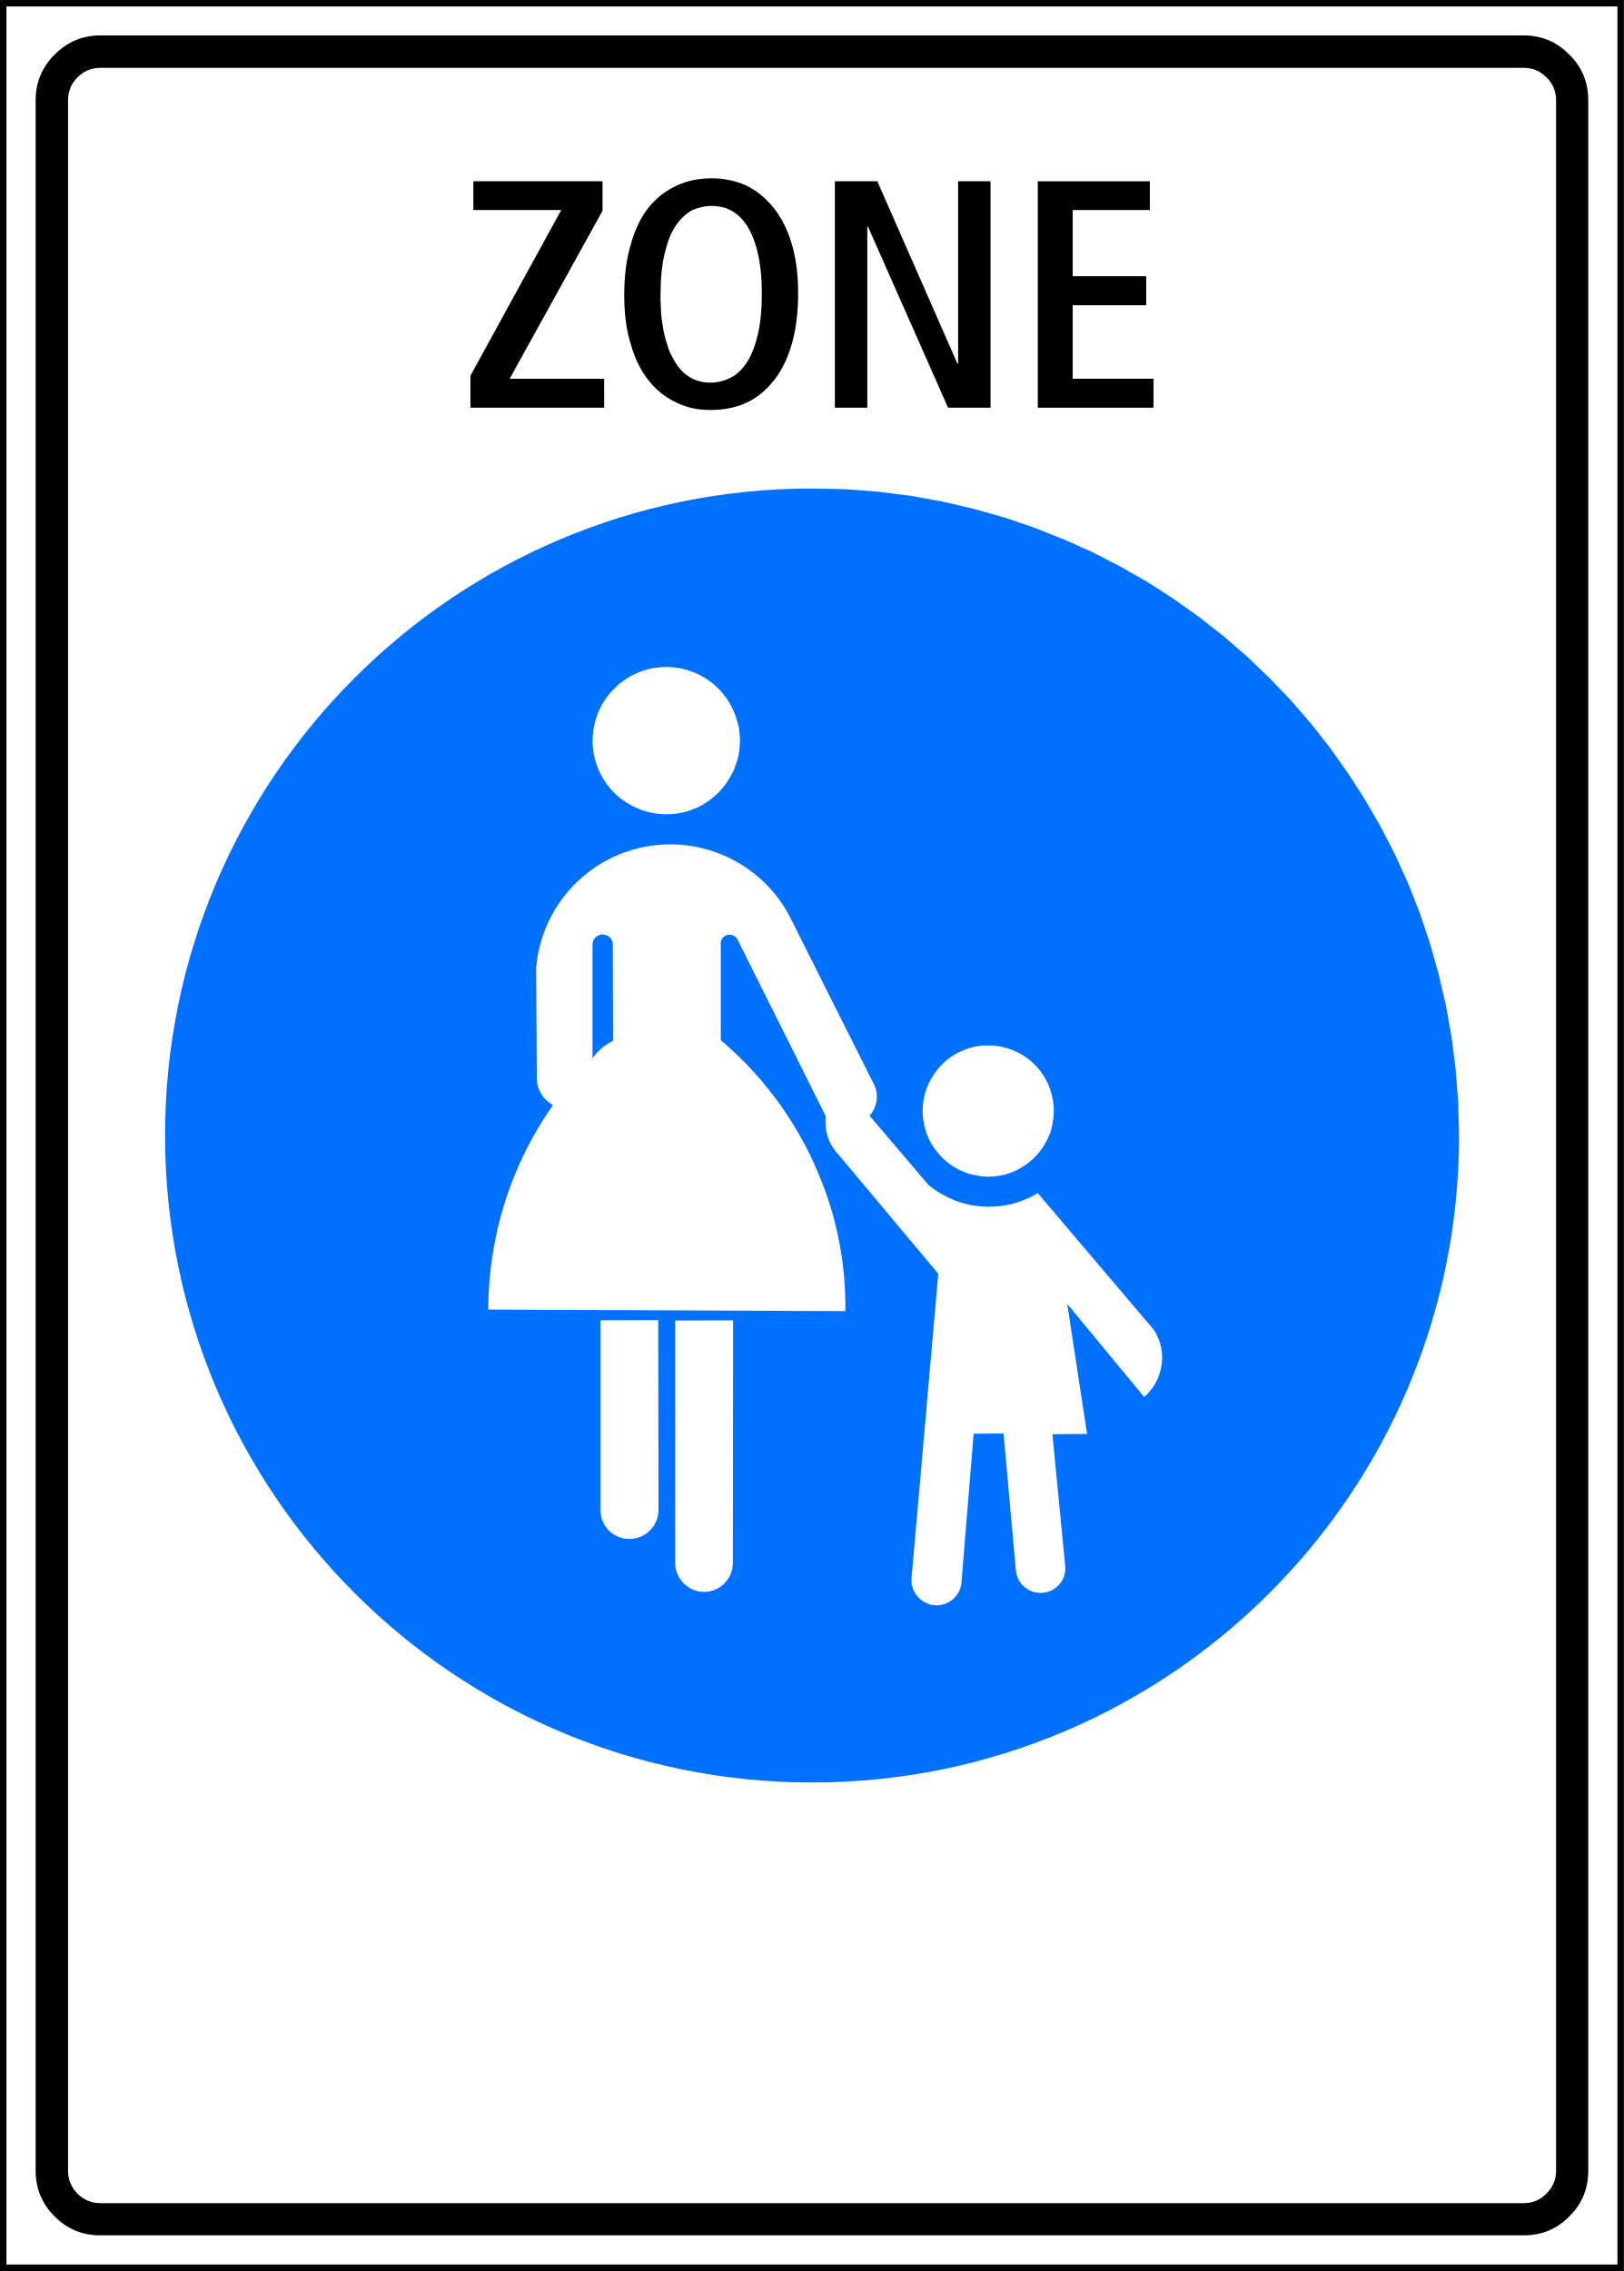
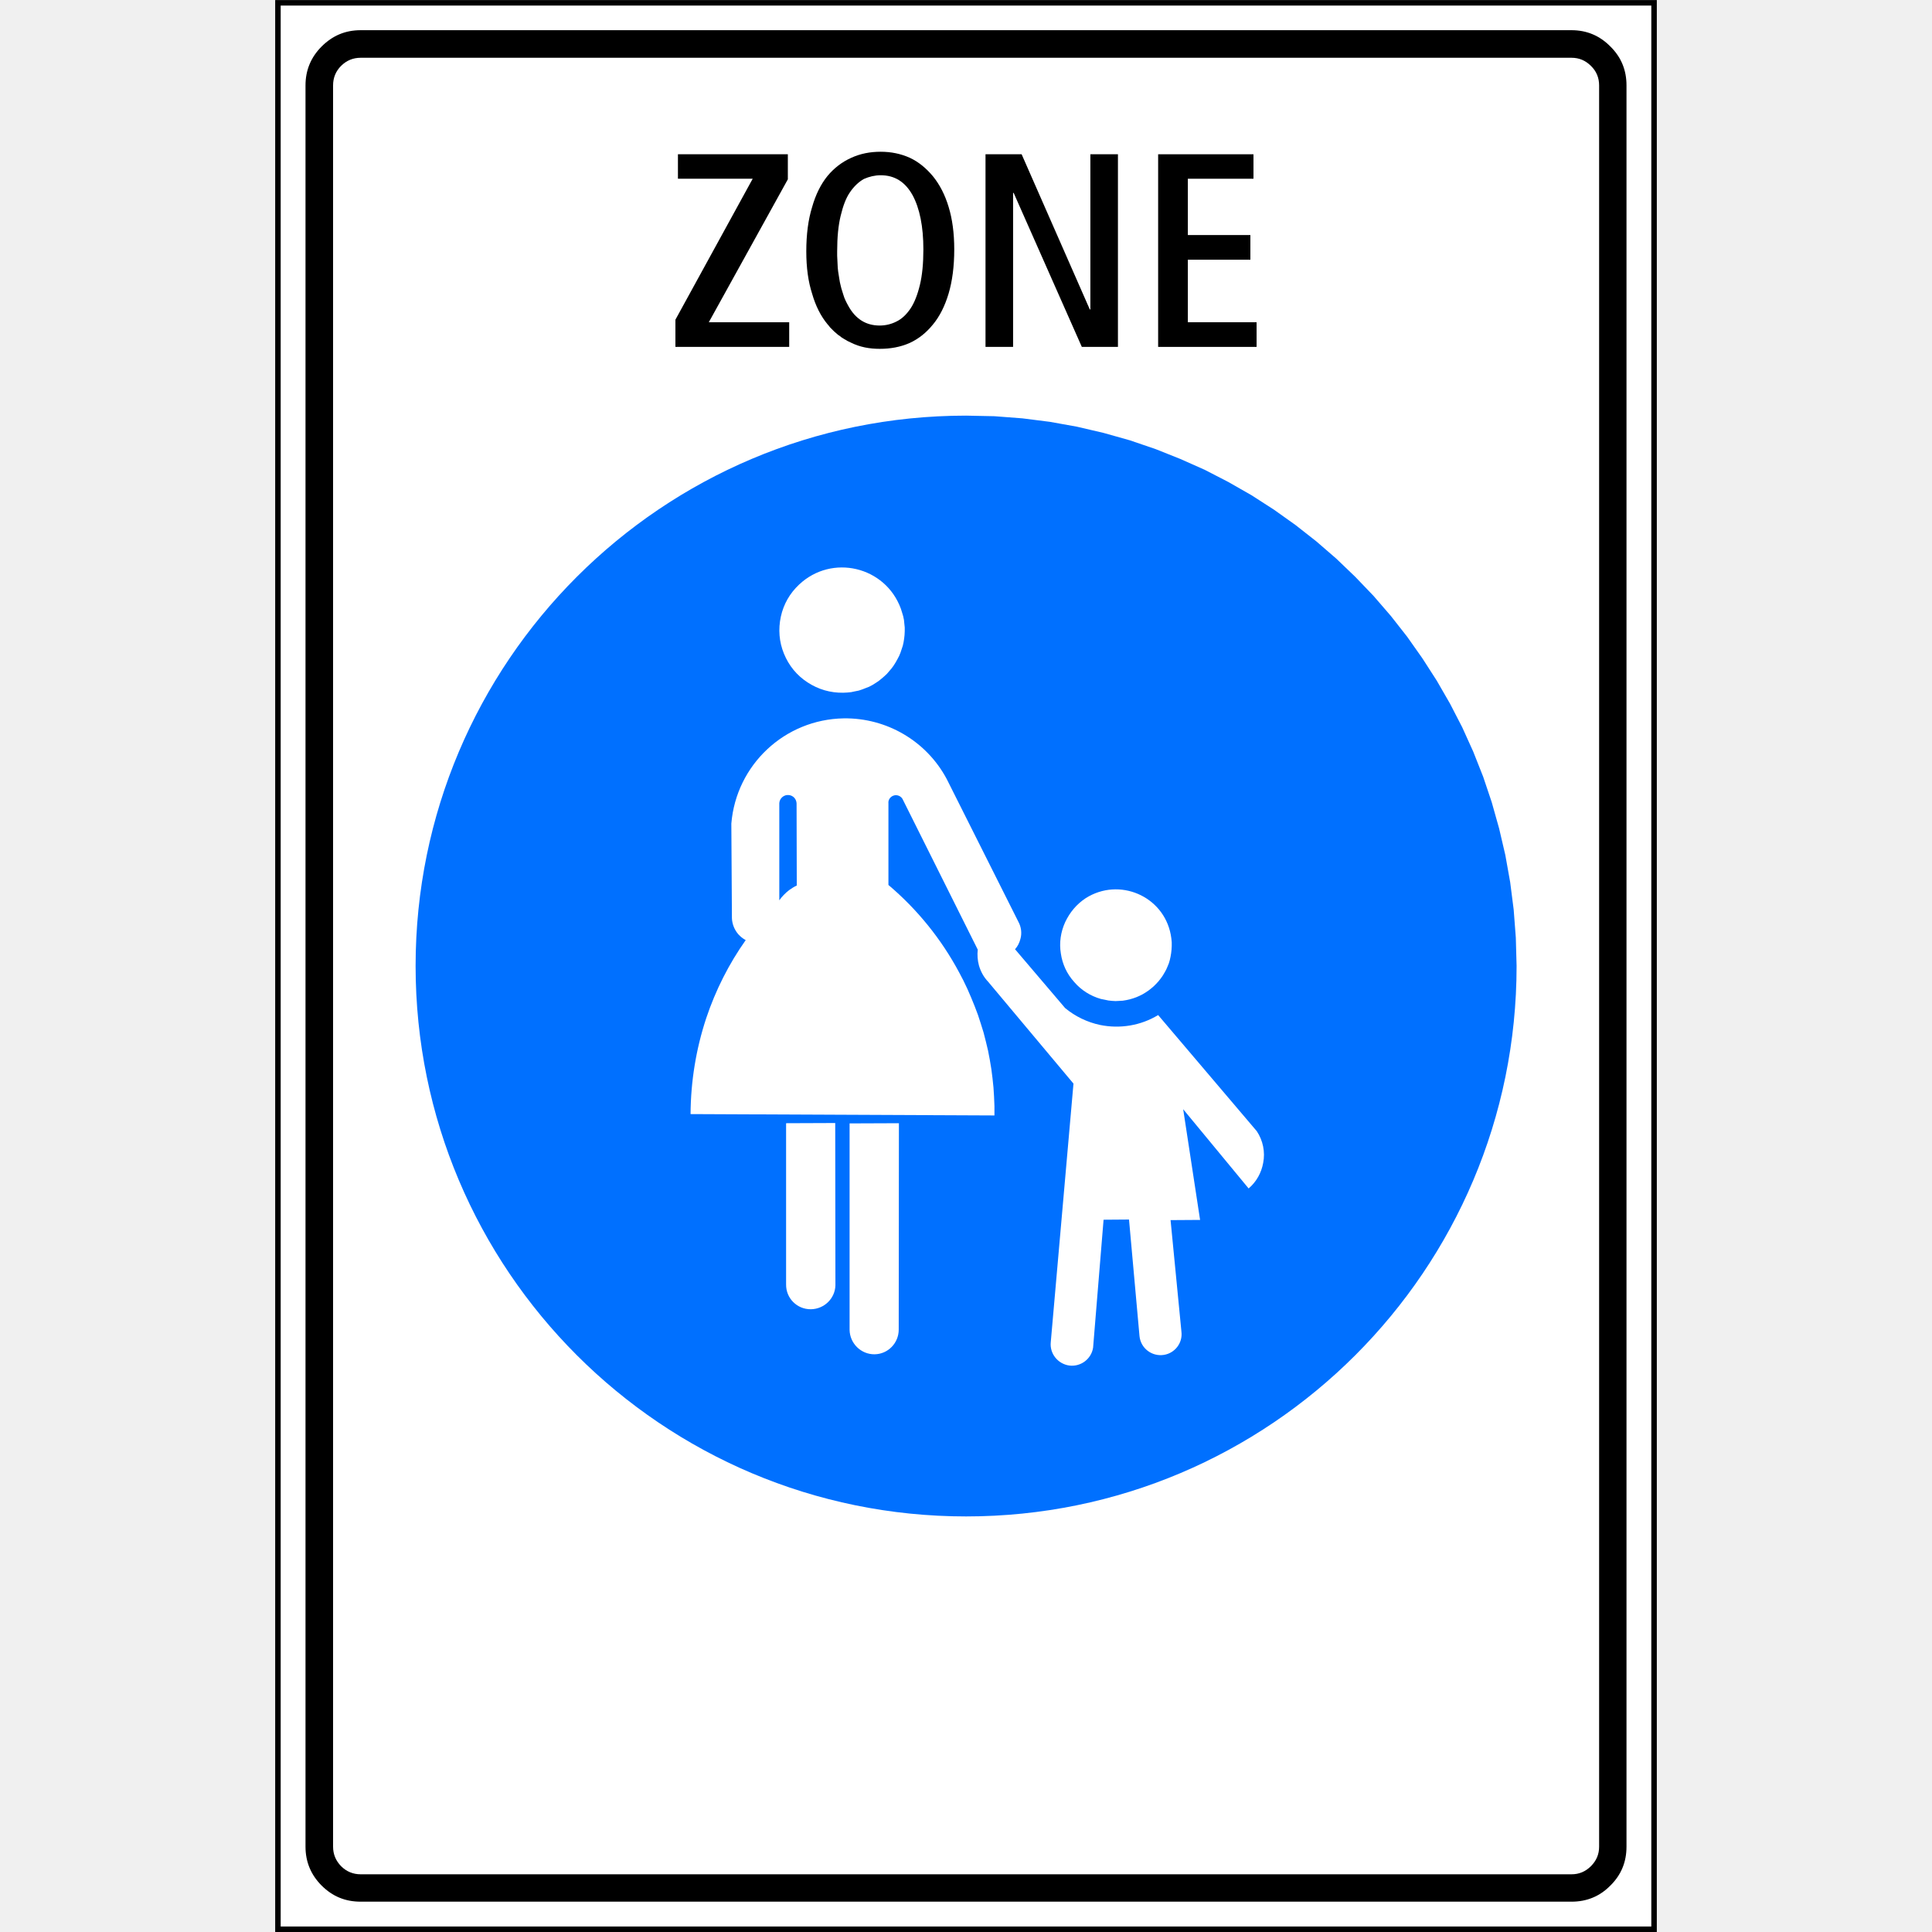
- <svg xmlns="http://www.w3.org/2000/svg" version="1.0" width="88.941" height="124.366" id="svg1911">
+ <svg xmlns="http://www.w3.org/2000/svg" version="1.0" width="124.37" height="124.37" id="svg1911">
  <defs id="defs1913" />
-   <g transform="translate(-238.3865,-355.8934)" id="layer1">
-     <g transform="matrix(1.249992,0,0,-1.249992,-87.78424,949.1043)" style="font-style:normal;font-variant:normal;font-weight:normal;font-stretch:normal;letter-spacing:normal;word-spacing:normal;text-anchor:start;fill:none;fill-opacity:1;stroke:black;stroke-linecap:butt;stroke-linejoin:miter;stroke-miterlimit:10.433;stroke-dasharray:none;stroke-dashoffset:0;stroke-opacity:1" id="g10" xml:space="preserve">
-       <polygon points="261.08,375.22 331.95,375.22 331.95,474.43 261.08,474.43 261.08,375.22 " style="fill:white;fill-rule:nonzero;stroke:white;stroke-width:0" id="polygon12" />
-       <polygon points="261.08,375.22 331.95,375.22 331.95,474.43 261.08,474.43 261.08,375.22 " style="stroke-width:0.283" id="polygon14" />
-       <path d="M 262.5,379.47 L 262.5,470.18 L 262.5,470.18 C 262.5,470.96 262.78,471.63 263.33,472.18 C 263.89,472.74 264.55,473.02 265.34,473.02 L 265.34,473.02 L 327.7,473.02 L 327.7,473.02 C 328.48,473.02 329.15,472.74 329.7,472.18 C 330.26,471.63 330.53,470.96 330.53,470.18 L 330.53,470.18 L 330.53,379.47 L 330.53,379.47 C 330.53,378.69 330.26,378.02 329.7,377.47 C 329.15,376.91 328.48,376.64 327.7,376.64 L 327.7,376.64 L 265.34,376.64 L 265.34,376.64 C 264.55,376.64 263.89,376.91 263.33,377.47 C 262.78,378.02 262.5,378.69 262.5,379.47 z " style="fill:black;fill-rule:nonzero;stroke-width:0" id="path16" />
-       <path d="M 263.92,379.47 L 263.92,470.18 L 263.92,470.18 C 263.92,470.57 264.06,470.91 264.33,471.18 C 264.61,471.46 264.95,471.6 265.34,471.6 L 265.34,471.6 L 327.7,471.6 L 327.7,471.6 C 328.09,471.6 328.42,471.46 328.7,471.18 C 328.98,470.91 329.12,470.57 329.12,470.18 L 329.12,470.18 L 329.12,379.47 L 329.12,379.47 C 329.12,379.08 328.98,378.75 328.7,378.47 C 328.42,378.19 328.09,378.05 327.7,378.05 L 327.7,378.05 L 265.34,378.05 L 265.34,378.05 C 264.95,378.05 264.61,378.19 264.33,378.47 C 264.06,378.75 263.92,379.08 263.92,379.47 z " style="fill:white;fill-rule:nonzero;stroke:white;stroke-width:0" id="path18" />
-       <polygon points="281.55,456.71 287.41,456.71 287.41,457.98 283.27,457.98 287.34,465.34 287.34,466.63 281.68,466.63 281.68,465.37 285.53,465.37 281.55,458.11 281.55,456.71 " style="fill:black;fill-rule:nonzero;stroke-width:0" id="polygon20" />
-       <path d="M 289.38,457.88 L 289.45,457.8 L 289.51,457.72 L 289.58,457.65 L 289.65,457.58 L 289.72,457.51 L 289.79,457.45 L 289.87,457.38 L 289.94,457.32 L 290.02,457.27 L 290.09,457.21 L 290.17,457.16 L 290.25,457.11 L 290.34,457.06 L 290.42,457.01 L 290.51,456.97 L 290.59,456.93 C 291.05,456.7 291.54,456.61 292.07,456.61 C 292.62,456.61 293.13,456.7 293.61,456.91 C 294.07,457.12 294.47,457.44 294.81,457.86 C 295.16,458.28 295.43,458.82 295.62,459.46 C 295.81,460.1 295.91,460.86 295.91,461.73 L 295.91,461.73 L 295.91,461.73 L 295.91,461.73 C 295.91,462.57 295.81,463.3 295.62,463.92 C 295.43,464.55 295.16,465.07 294.81,465.5 C 294.47,465.91 294.07,466.24 293.62,466.45 C 293.15,466.66 292.65,466.76 292.12,466.76 C 291.57,466.76 291.07,466.66 290.61,466.45 C 290.14,466.24 289.73,465.93 289.38,465.51 C 289.04,465.09 288.77,464.55 288.59,463.91 C 288.39,463.27 288.29,462.5 288.29,461.63 C 288.29,460.79 288.39,460.07 288.59,459.45 C 288.77,458.82 289.04,458.29 289.38,457.88 z " style="fill:black;fill-rule:nonzero;stroke-width:0" id="path22" />
-       <polygon points="297.52,456.71 298.94,456.71 298.94,464.64 298.97,464.64 302.48,456.71 304.34,456.71 304.34,466.63 302.92,466.63 302.92,458.64 302.89,458.64 299.38,466.63 297.52,466.63 297.52,456.71 " style="fill:black;fill-rule:nonzero;stroke-width:0" id="polygon24" />
-       <polygon points="306.41,456.71 311.48,456.71 311.48,457.98 307.94,457.98 307.94,461.2 311.16,461.2 311.16,462.47 307.94,462.47 307.94,465.37 311.32,465.37 311.32,466.63 306.41,466.63 306.41,456.71 " style="fill:black;fill-rule:nonzero;stroke-width:0" id="polygon26" />
-       <path d="M 290.45,458.83 L 290.38,458.96 L 290.31,459.1 L 290.25,459.24 L 290.2,459.39 L 290.15,459.55 L 290.1,459.71 L 290.06,459.87 L 290.02,460.04 L 289.99,460.22 L 289.96,460.41 L 289.93,460.6 L 289.91,460.79 L 289.9,460.99 L 289.89,461.2 L 289.88,461.41 L 289.88,461.63 C 289.88,462.36 289.94,462.97 290.06,463.46 C 290.18,463.96 290.33,464.38 290.55,464.69 C 290.75,464.98 290.99,465.21 291.26,465.36 C 291.53,465.48 291.83,465.55 292.12,465.55 C 292.84,465.55 293.38,465.21 293.76,464.53 C 294.13,463.85 294.32,462.91 294.32,461.73 L 294.32,461.73 L 294.32,461.73 L 294.32,461.73 C 294.32,461.01 294.26,460.39 294.14,459.9 C 294.02,459.4 293.86,458.99 293.66,458.69 C 293.45,458.38 293.21,458.15 292.94,458.02 C 292.67,457.88 292.37,457.81 292.07,457.81 C 291.36,457.81 290.82,458.15 290.45,458.83 z " style="fill:white;fill-rule:nonzero;stroke:white;stroke-width:0" id="path28" />
-       <path d="M 296.52,453.17 L 297.98,453.14 L 299.42,453.03 L 300.84,452.85 L 302.23,452.6 L 303.6,452.28 L 304.95,451.9 L 306.27,451.45 L 307.55,450.94 L 308.81,450.38 L 310.03,449.75 L 311.22,449.07 L 312.37,448.33 L 313.48,447.54 L 314.55,446.7 L 315.58,445.81 L 316.56,444.87 L 317.5,443.89 L 318.39,442.86 L 319.23,441.79 L 320.02,440.67 L 320.76,439.52 L 321.44,438.34 L 322.07,437.12 L 322.64,435.86 L 323.15,434.57 L 323.59,433.26 L 323.97,431.91 L 324.29,430.54 L 324.54,429.14 L 324.72,427.73 L 324.83,426.29 L 324.87,424.83 C 324.87,409.17 312.17,396.48 296.52,396.48 C 280.86,396.48 268.17,409.17 268.17,424.83 C 268.17,440.48 280.86,453.17 296.52,453.17 z " style="fill:#0070ff;fill-rule:nonzero;stroke:#0070ff;stroke-width:0" id="path30" />
-       <path d="M 287.25,416.73 L 289.78,416.74 L 289.79,408.38 L 289.79,408.38 C 289.77,407.7 289.21,407.16 288.53,407.15 C 287.82,407.14 287.24,407.71 287.25,408.43 L 287.25,408.43 L 287.25,416.73 z " style="fill:white;fill-rule:nonzero;stroke:white;stroke-width:0" id="path32" />
-       <path d="M 290.52,416.72 L 293.06,416.73 L 293.05,406.1 L 293.05,406.1 C 293.05,405.41 292.5,404.84 291.81,404.83 C 291.11,404.82 290.53,405.39 290.52,406.09 L 290.52,406.09 L 290.52,416.72 z " style="fill:white;fill-rule:nonzero;stroke:white;stroke-width:0" id="path34" />
-       <path d="M 297.98,417.13 L 297.98,417.61 L 297.96,418.09 L 297.93,418.57 L 297.88,419.05 L 297.82,419.52 L 297.74,420 L 297.65,420.47 L 297.54,420.93 L 297.42,421.4 L 297.28,421.85 L 297.13,422.31 L 296.96,422.76 L 296.78,423.2 L 296.59,423.64 L 296.38,424.08 L 296.16,424.5 C 295.24,426.22 294,427.75 292.52,429 L 292.52,429 L 292.52,433.2 L 292.52,433.2 C 292.5,433.37 292.6,433.52 292.75,433.59 C 292.95,433.68 293.19,433.58 293.27,433.38 L 293.27,433.38 L 297.12,425.67 L 297.12,425.67 C 297.09,425.4 297.11,425.12 297.18,424.86 C 297.27,424.54 297.43,424.25 297.66,424.01 L 297.66,424.01 L 302.05,418.77 L 300.88,405.45 L 300.88,405.45 C 300.82,404.86 301.25,404.33 301.84,404.25 C 302.43,404.18 302.97,404.59 303.06,405.17 L 303.06,405.17 L 303.6,411.76 L 304.91,411.77 L 305.45,405.77 L 305.45,405.77 C 305.51,405.14 306.09,404.7 306.71,404.8 C 307.27,404.89 307.68,405.41 307.61,405.99 L 307.61,405.99 L 307.05,411.74 L 308.57,411.75 L 307.7,417.45 L 311.07,413.37 L 311.07,413.37 C 311.47,413.71 311.73,414.18 311.82,414.69 C 311.93,415.25 311.81,415.84 311.49,416.32 L 311.49,416.32 L 306.41,422.3 L 306.41,422.3 C 305.52,421.76 304.45,421.58 303.42,421.79 C 302.76,421.93 302.14,422.23 301.62,422.66 L 301.62,422.66 L 299.04,425.69 L 299.04,425.69 C 299.18,425.84 299.27,426.03 299.32,426.23 C 299.4,426.52 299.36,426.84 299.21,427.11 L 299.21,427.11 L 295.52,434.46 L 295.52,434.46 C 294.48,436.41 292.43,437.61 290.22,437.58 C 287.18,437.53 284.68,435.19 284.43,432.16 L 284.43,432.16 L 284.46,427.29 L 284.46,427.29 C 284.47,426.99 284.59,426.69 284.79,426.46 C 284.9,426.34 285.02,426.24 285.17,426.16 C 284.3,424.93 283.62,423.58 283.14,422.15 C 282.61,420.55 282.34,418.88 282.33,417.2 L 282.33,417.2 L 297.98,417.13 z " style="fill:white;fill-rule:nonzero;stroke:white;stroke-width:0" id="path36" />
-       <path d="M 303.46,423.13 L 303.66,423.09 L 303.85,423.05 L 304.04,423.03 L 304.22,423.02 L 304.41,423.03 L 304.59,423.04 L 304.77,423.07 L 304.95,423.11 L 305.12,423.16 L 305.29,423.22 L 305.45,423.29 L 305.61,423.37 L 305.76,423.46 L 305.91,423.56 L 306.05,423.67 L 306.18,423.78 L 306.31,423.91 L 306.43,424.04 L 306.54,424.18 L 306.64,424.32 L 306.73,424.47 L 306.82,424.63 L 306.89,424.79 L 306.96,424.96 L 307.01,425.13 L 307.05,425.31 L 307.08,425.49 L 307.1,425.67 L 307.11,425.86 L 307.11,426.05 L 307.09,426.25 L 307.06,426.44 C 306.68,428.44 304.4,429.41 302.68,428.32 C 302.21,428.01 301.86,427.59 301.62,427.08 C 301.39,426.57 301.31,426.02 301.4,425.47 C 301.48,424.92 301.71,424.42 302.09,424 C 302.45,423.58 302.93,423.28 303.46,423.13 z " style="fill:white;fill-rule:nonzero;stroke:white;stroke-width:0" id="path38" />
-       <path d="M 290.19,438.9 L 290.4,438.91 L 290.6,438.93 L 290.79,438.97 L 290.99,439.01 L 291.17,439.07 L 291.35,439.14 L 291.53,439.21 L 291.7,439.3 L 291.86,439.4 L 292.01,439.5 L 292.16,439.62 L 292.3,439.74 L 292.44,439.87 L 292.56,440.01 L 292.68,440.15 L 292.79,440.3 L 292.89,440.46 L 292.98,440.62 L 293.07,440.79 L 293.14,440.96 L 293.2,441.14 L 293.26,441.32 L 293.3,441.5 L 293.33,441.69 L 293.35,441.87 L 293.36,442.07 L 293.36,442.26 L 293.34,442.45 L 293.32,442.65 L 293.28,442.84 L 293.22,443.04 L 293.16,443.23 C 292.36,445.41 289.61,446.06 287.92,444.47 C 287.44,444.02 287.12,443.46 286.98,442.82 C 286.84,442.17 286.89,441.52 287.14,440.91 C 287.39,440.3 287.8,439.79 288.36,439.43 C 288.91,439.07 289.53,438.89 290.19,438.9 z " style="fill:white;fill-rule:nonzero;stroke:white;stroke-width:0" id="path40" />
-       <path d="M 286.9,428.21 L 286.9,433.21 L 286.9,433.21 C 286.91,433.46 287.14,433.66 287.39,433.63 C 287.61,433.61 287.78,433.43 287.79,433.2 L 287.79,433.2 L 287.8,428.97 L 287.8,428.97 C 287.66,428.91 287.53,428.82 287.4,428.73 C 287.21,428.58 287.04,428.41 286.9,428.21 z " style="fill:#0070ff;fill-rule:nonzero;stroke:#0070ff;stroke-width:0" id="path42" />
+   <g id="g3936" transform="translate(17.71436,0.00391601)">
+     <g id="layer1" transform="translate(-238.3865,-355.8934)">
+       <g xml:space="preserve" id="g10" style="font-style:normal;font-variant:normal;font-weight:normal;font-stretch:normal;letter-spacing:normal;word-spacing:normal;text-anchor:start;fill:none;stroke:#000000;stroke-linecap:butt;stroke-linejoin:miter;stroke-miterlimit:10.433;stroke-opacity:1;stroke-dasharray:none;stroke-dashoffset:0" transform="matrix(1.249992,0,0,-1.249992,-87.78424,949.1043)">
+         <polygon id="polygon12" style="fill:#ffffff;fill-rule:nonzero;stroke:#ffffff;stroke-width:0" points="331.95,474.43 261.08,474.43 261.08,375.22 261.08,375.22 331.95,375.22 " />
+         <polygon id="polygon14" style="stroke-width:0.283" points="331.95,474.43 261.08,474.43 261.08,375.22 261.08,375.22 331.95,375.22 " />
+         <path id="path16" style="fill:#000000;fill-rule:nonzero;stroke-width:0" d="m 262.5,379.47 0,90.71 0,0 c 0,0.78 0.28,1.45 0.83,2 0.56,0.56 1.22,0.84 2.01,0.84 l 0,0 62.36,0 0,0 c 0.78,0 1.45,-0.28 2,-0.84 0.56,-0.55 0.83,-1.22 0.83,-2 l 0,0 0,-90.71 0,0 c 0,-0.78 -0.27,-1.45 -0.83,-2 -0.55,-0.56 -1.22,-0.83 -2,-0.83 l 0,0 -62.36,0 0,0 c -0.79,0 -1.45,0.27 -2.01,0.83 -0.55,0.55 -0.83,1.22 -0.83,2 z" />
+         <path id="path18" style="fill:#ffffff;fill-rule:nonzero;stroke:#ffffff;stroke-width:0" d="m 263.92,379.47 0,90.71 0,0 c 0,0.39 0.14,0.73 0.41,1 0.28,0.28 0.62,0.42 1.01,0.42 l 0,0 62.36,0 0,0 c 0.39,0 0.72,-0.14 1,-0.42 0.28,-0.27 0.42,-0.61 0.42,-1 l 0,0 0,-90.71 0,0 c 0,-0.39 -0.14,-0.72 -0.42,-1 -0.28,-0.28 -0.61,-0.42 -1,-0.42 l 0,0 -62.36,0 0,0 c -0.39,0 -0.73,0.14 -1.01,0.42 -0.27,0.28 -0.41,0.61 -0.41,1 z" />
+         <polygon id="polygon20" style="fill:#000000;fill-rule:nonzero;stroke-width:0" points="281.68,465.37 285.53,465.37 281.55,458.11 281.55,456.71 281.55,456.71 287.41,456.71 287.41,457.98 283.27,457.98 287.34,465.34 287.34,466.63 281.68,466.63 " />
+         <path id="path22" style="fill:#000000;fill-rule:nonzero;stroke-width:0" d="m 289.38,457.88 0.07,-0.08 0.06,-0.08 0.07,-0.07 0.07,-0.07 0.07,-0.07 0.07,-0.06 0.08,-0.07 0.07,-0.06 0.08,-0.05 0.07,-0.06 0.08,-0.05 0.08,-0.05 0.09,-0.05 0.08,-0.05 0.09,-0.04 0.08,-0.04 c 0.46,-0.23 0.95,-0.32 1.48,-0.32 0.55,0 1.06,0.09 1.54,0.3 0.46,0.21 0.86,0.53 1.2,0.95 0.35,0.42 0.62,0.96 0.81,1.6 0.19,0.64 0.29,1.4 0.29,2.27 l 0,0 0,0 0,0 c 0,0.84 -0.1,1.57 -0.29,2.19 -0.19,0.63 -0.46,1.15 -0.81,1.58 -0.34,0.41 -0.74,0.74 -1.19,0.95 -0.47,0.21 -0.97,0.31 -1.5,0.31 -0.55,0 -1.05,-0.1 -1.51,-0.31 -0.47,-0.21 -0.88,-0.52 -1.23,-0.94 -0.34,-0.42 -0.61,-0.96 -0.79,-1.6 -0.2,-0.64 -0.3,-1.41 -0.3,-2.28 0,-0.84 0.1,-1.56 0.3,-2.18 0.18,-0.63 0.45,-1.16 0.79,-1.57 z" />
+         <polygon id="polygon24" style="fill:#000000;fill-rule:nonzero;stroke-width:0" points="302.92,466.63 302.92,458.64 302.89,458.64 299.38,466.63 297.52,466.63 297.52,456.71 297.52,456.71 298.94,456.71 298.94,464.64 298.97,464.64 302.48,456.71 304.34,456.71 304.34,466.63 " />
+         <polygon id="polygon26" style="fill:#000000;fill-rule:nonzero;stroke-width:0" points="307.94,462.47 307.94,465.37 311.32,465.37 311.32,466.63 306.41,466.63 306.41,456.71 306.41,456.71 311.48,456.71 311.48,457.98 307.94,457.98 307.94,461.2 311.16,461.2 311.16,462.47 " />
+         <path id="path28" style="fill:#ffffff;fill-rule:nonzero;stroke:#ffffff;stroke-width:0" d="m 290.45,458.83 -0.07,0.13 -0.07,0.14 -0.06,0.14 -0.05,0.15 -0.05,0.16 -0.05,0.16 -0.04,0.16 -0.04,0.17 -0.03,0.18 -0.03,0.19 -0.03,0.19 -0.02,0.19 -0.01,0.2 -0.01,0.21 -0.01,0.21 0,0.22 c 0,0.73 0.06,1.34 0.18,1.83 0.12,0.5 0.27,0.92 0.49,1.23 0.2,0.29 0.44,0.52 0.71,0.67 0.27,0.12 0.57,0.19 0.86,0.19 0.72,0 1.26,-0.34 1.64,-1.02 0.37,-0.68 0.56,-1.62 0.56,-2.8 l 0,0 0,0 0,0 c 0,-0.72 -0.06,-1.34 -0.18,-1.83 -0.12,-0.5 -0.28,-0.91 -0.48,-1.21 -0.21,-0.31 -0.45,-0.54 -0.72,-0.67 -0.27,-0.14 -0.57,-0.21 -0.87,-0.21 -0.71,0 -1.25,0.34 -1.62,1.02 z" />
+         <path id="path30" style="fill:#0070ff;fill-rule:nonzero;stroke:#0070ff;stroke-width:0" d="m 296.52,453.17 1.46,-0.03 1.44,-0.11 1.42,-0.18 1.39,-0.25 1.37,-0.32 1.35,-0.38 1.32,-0.45 1.28,-0.51 1.26,-0.56 1.22,-0.63 1.19,-0.68 1.15,-0.74 1.11,-0.79 1.07,-0.84 1.03,-0.89 0.98,-0.94 0.94,-0.98 0.89,-1.03 0.84,-1.07 0.79,-1.12 0.74,-1.15 0.68,-1.18 0.63,-1.22 0.57,-1.26 0.51,-1.29 0.44,-1.31 0.38,-1.35 0.32,-1.37 0.25,-1.4 0.18,-1.41 0.11,-1.44 0.04,-1.46 c 0,-15.66 -12.7,-28.35 -28.35,-28.35 -15.66,0 -28.35,12.69 -28.35,28.35 0,15.65 12.69,28.34 28.35,28.34 z" />
+         <path id="path32" style="fill:#ffffff;fill-rule:nonzero;stroke:#ffffff;stroke-width:0" d="m 287.25,416.73 2.53,0.01 0.01,-8.36 0,0 c -0.02,-0.68 -0.58,-1.22 -1.26,-1.23 -0.71,-0.01 -1.29,0.56 -1.28,1.28 l 0,0 0,8.3 z" />
+         <path id="path34" style="fill:#ffffff;fill-rule:nonzero;stroke:#ffffff;stroke-width:0" d="m 290.52,416.72 2.54,0.01 -0.01,-10.63 0,0 c 0,-0.69 -0.55,-1.26 -1.24,-1.27 -0.7,-0.01 -1.28,0.56 -1.29,1.26 l 0,0 0,10.63 z" />
+         <path id="path36" style="fill:#ffffff;fill-rule:nonzero;stroke:#ffffff;stroke-width:0" d="m 297.98,417.13 0,0.48 -0.02,0.48 -0.03,0.48 -0.05,0.48 -0.06,0.47 -0.08,0.48 -0.09,0.47 -0.11,0.46 -0.12,0.47 -0.14,0.45 -0.15,0.46 -0.17,0.45 -0.18,0.44 -0.19,0.44 -0.21,0.44 -0.22,0.42 c -0.92,1.72 -2.16,3.25 -3.64,4.5 l 0,0 0,4.2 0,0 c -0.02,0.17 0.08,0.32 0.23,0.39 0.2,0.09 0.44,-0.01 0.52,-0.21 l 0,0 3.85,-7.71 0,0 c -0.03,-0.27 -0.01,-0.55 0.06,-0.81 0.09,-0.32 0.25,-0.61 0.48,-0.85 l 0,0 4.39,-5.24 -1.17,-13.32 0,0 c -0.06,-0.59 0.37,-1.12 0.96,-1.2 0.59,-0.07 1.13,0.34 1.22,0.92 l 0,0 0.54,6.59 1.31,0.01 0.54,-6 0,0 c 0.06,-0.63 0.64,-1.07 1.26,-0.97 0.56,0.09 0.97,0.61 0.9,1.19 l 0,0 -0.56,5.75 1.52,0.01 -0.87,5.7 3.37,-4.08 0,0 c 0.4,0.34 0.66,0.81 0.75,1.32 0.11,0.56 -0.01,1.15 -0.33,1.63 l 0,0 -5.08,5.98 0,0 c -0.89,-0.54 -1.96,-0.72 -2.99,-0.51 -0.66,0.14 -1.28,0.44 -1.8,0.87 l 0,0 -2.58,3.03 0,0 c 0.14,0.15 0.23,0.34 0.28,0.54 0.08,0.29 0.04,0.61 -0.11,0.88 l 0,0 -3.69,7.35 0,0 c -1.04,1.95 -3.09,3.15 -5.3,3.12 -3.04,-0.05 -5.54,-2.39 -5.79,-5.42 l 0,0 0.03,-4.87 0,0 c 0.01,-0.3 0.13,-0.6 0.33,-0.83 0.11,-0.12 0.23,-0.22 0.38,-0.3 -0.87,-1.23 -1.55,-2.58 -2.03,-4.01 -0.53,-1.6 -0.8,-3.27 -0.81,-4.95 l 0,0 15.65,-0.07 z" />
+         <path id="path38" style="fill:#ffffff;fill-rule:nonzero;stroke:#ffffff;stroke-width:0" d="m 303.46,423.13 0.2,-0.04 0.19,-0.04 0.19,-0.02 0.18,-0.01 0.19,0.01 0.18,0.01 0.18,0.03 0.18,0.04 0.17,0.05 0.17,0.06 0.16,0.07 0.16,0.08 0.15,0.09 0.15,0.1 0.14,0.11 0.13,0.11 0.13,0.13 0.12,0.13 0.11,0.14 0.1,0.14 0.09,0.15 0.09,0.16 0.07,0.16 0.07,0.17 0.05,0.17 0.04,0.18 0.03,0.18 0.02,0.18 0.01,0.19 0,0.19 -0.02,0.2 -0.03,0.19 c -0.38,2 -2.66,2.97 -4.38,1.88 -0.47,-0.31 -0.82,-0.73 -1.06,-1.24 -0.23,-0.51 -0.31,-1.06 -0.22,-1.61 0.08,-0.55 0.31,-1.05 0.69,-1.47 0.36,-0.42 0.84,-0.72 1.37,-0.87 z" />
+         <path id="path40" style="fill:#ffffff;fill-rule:nonzero;stroke:#ffffff;stroke-width:0" d="m 290.19,438.9 0.21,0.01 0.2,0.02 0.19,0.04 0.2,0.04 0.18,0.06 0.18,0.07 0.18,0.07 0.17,0.09 0.16,0.1 0.15,0.1 0.15,0.12 0.14,0.12 0.14,0.13 0.12,0.14 0.12,0.14 0.11,0.15 0.1,0.16 0.09,0.16 0.09,0.17 0.07,0.17 0.06,0.18 0.06,0.18 0.04,0.18 0.03,0.19 0.02,0.18 0.01,0.2 0,0.19 -0.02,0.19 -0.02,0.2 -0.04,0.19 -0.06,0.2 -0.06,0.19 c -0.8,2.18 -3.55,2.83 -5.24,1.24 -0.48,-0.45 -0.8,-1.01 -0.94,-1.65 -0.14,-0.65 -0.09,-1.3 0.16,-1.91 0.25,-0.61 0.66,-1.12 1.22,-1.48 0.55,-0.36 1.17,-0.54 1.83,-0.53 z" />
+         <path id="path42" style="fill:#0070ff;fill-rule:nonzero;stroke:#0070ff;stroke-width:0" d="m 286.9,428.21 0,5 0,0 c 0.01,0.25 0.24,0.45 0.49,0.42 0.22,-0.02 0.39,-0.2 0.4,-0.43 l 0,0 0.01,-4.23 0,0 c -0.14,-0.06 -0.27,-0.15 -0.4,-0.24 -0.19,-0.15 -0.36,-0.32 -0.5,-0.52 z" />
+       </g>
    </g>
  </g>
</svg>
